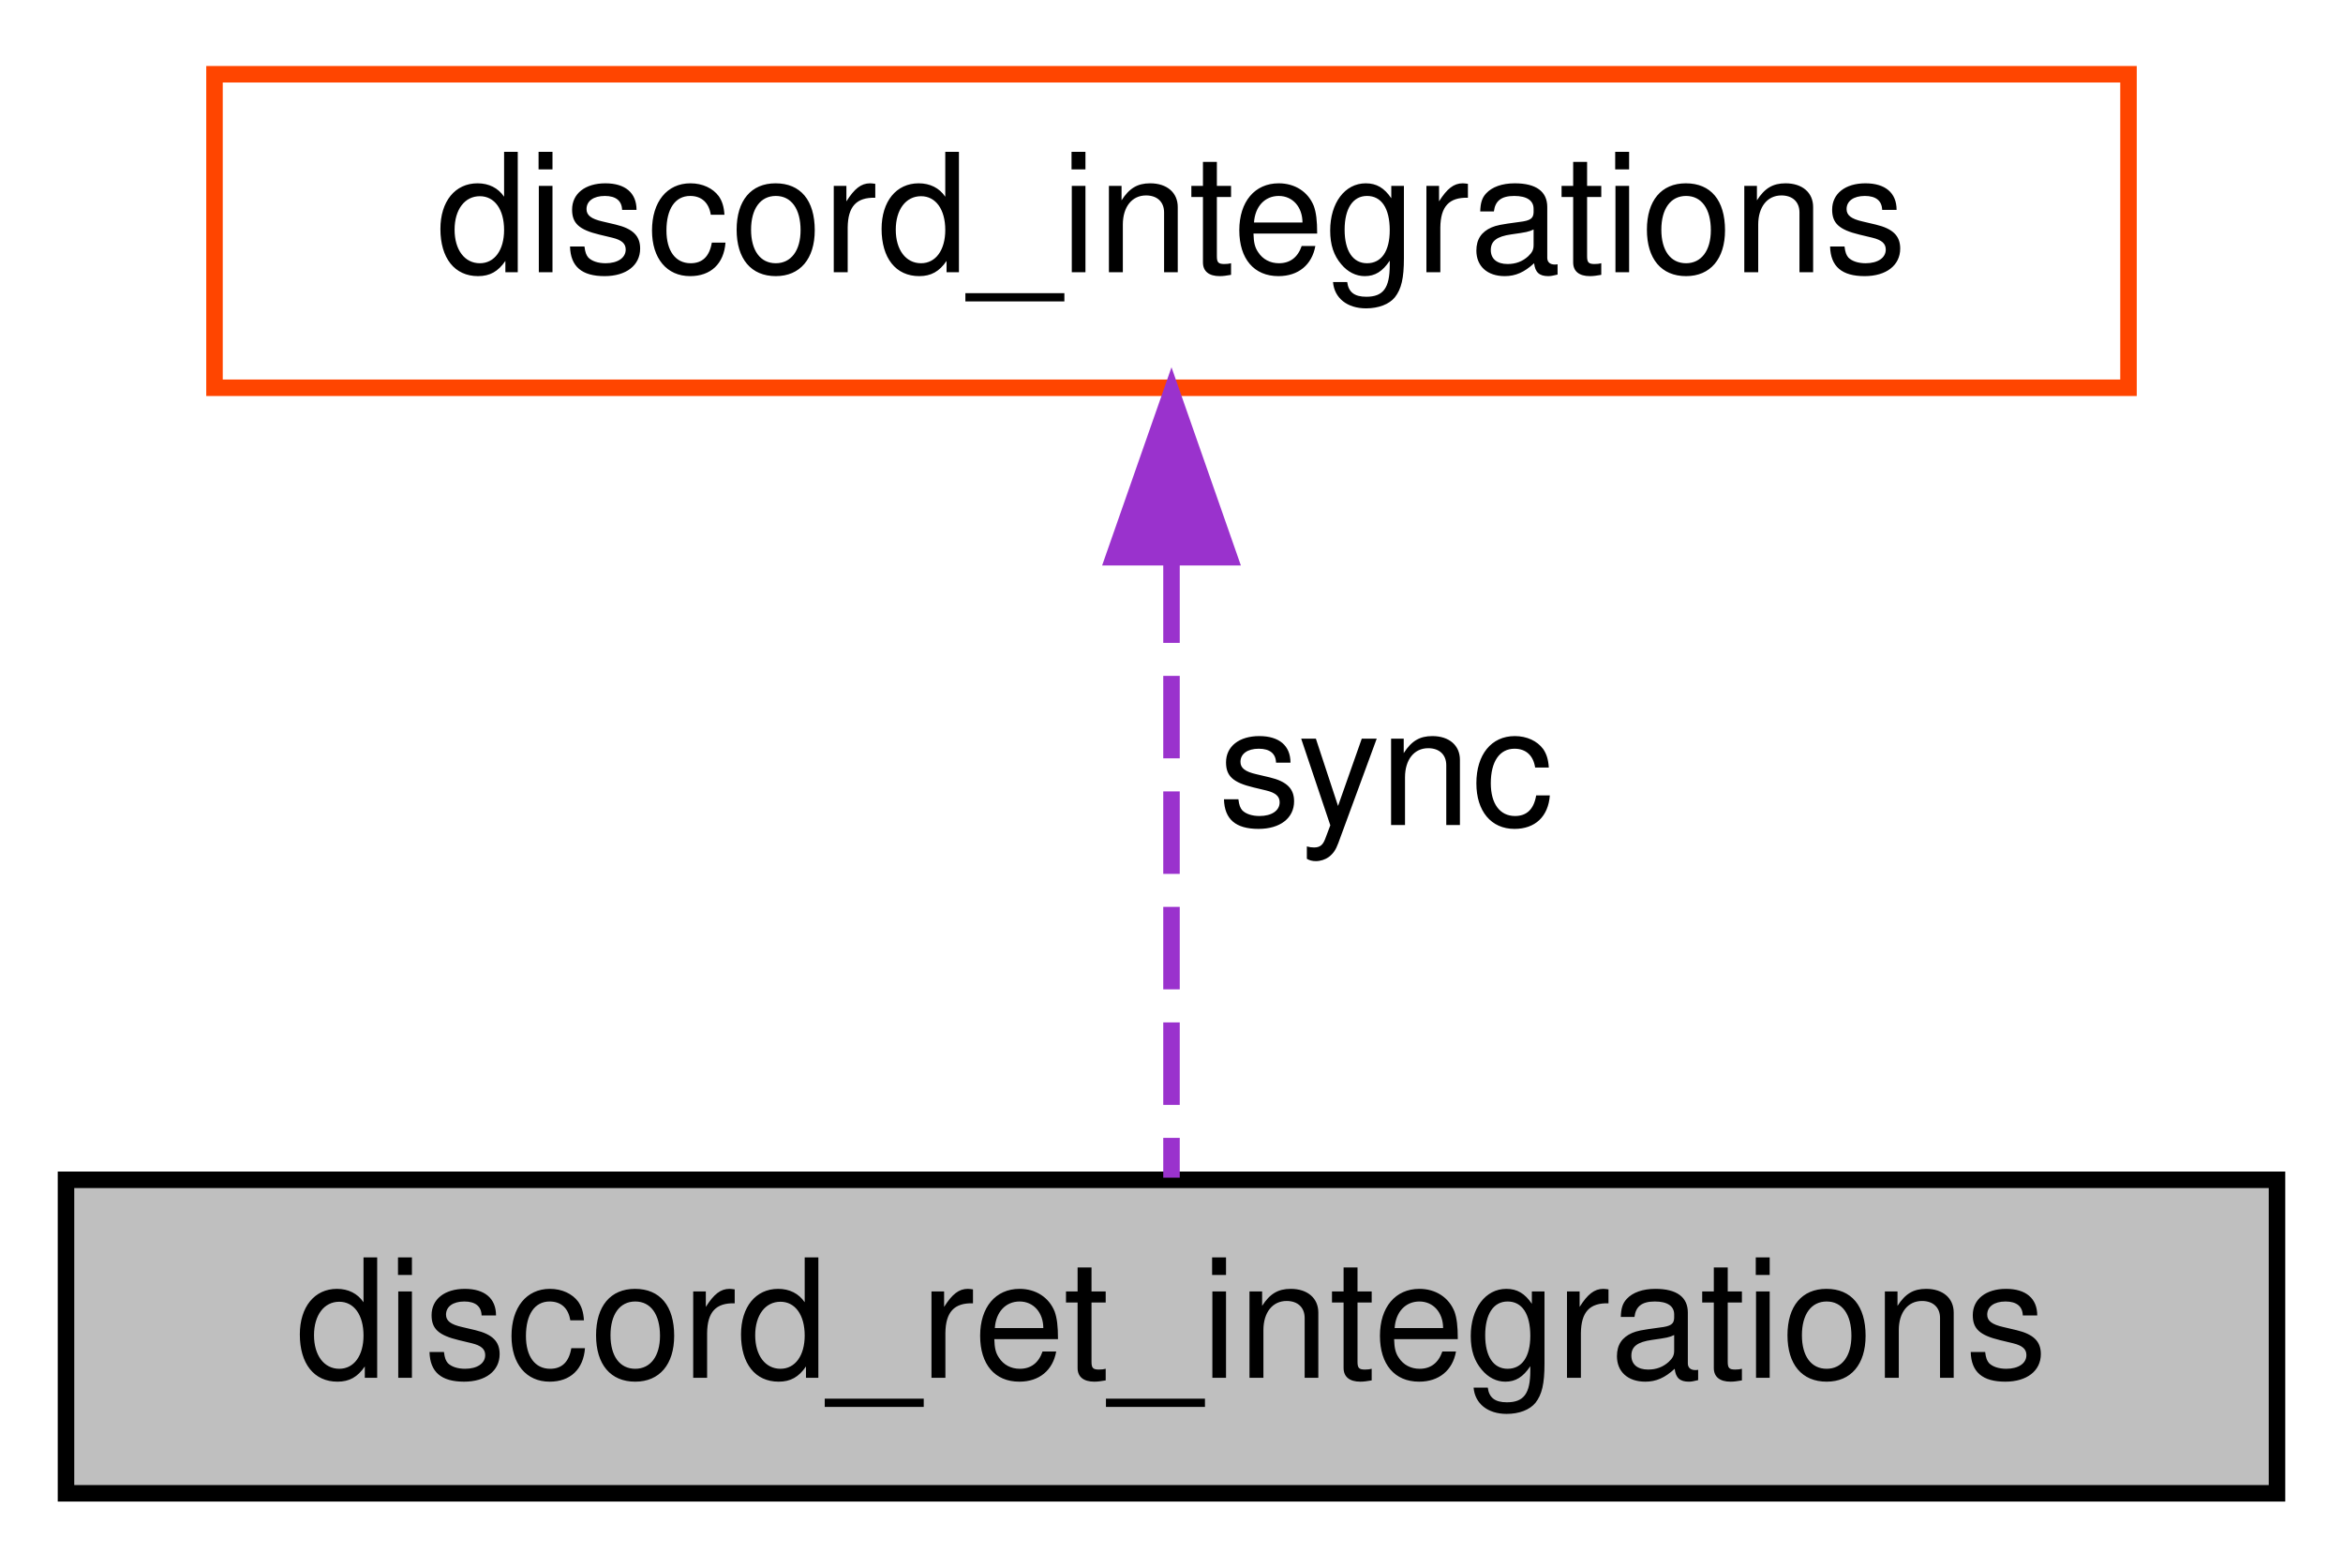
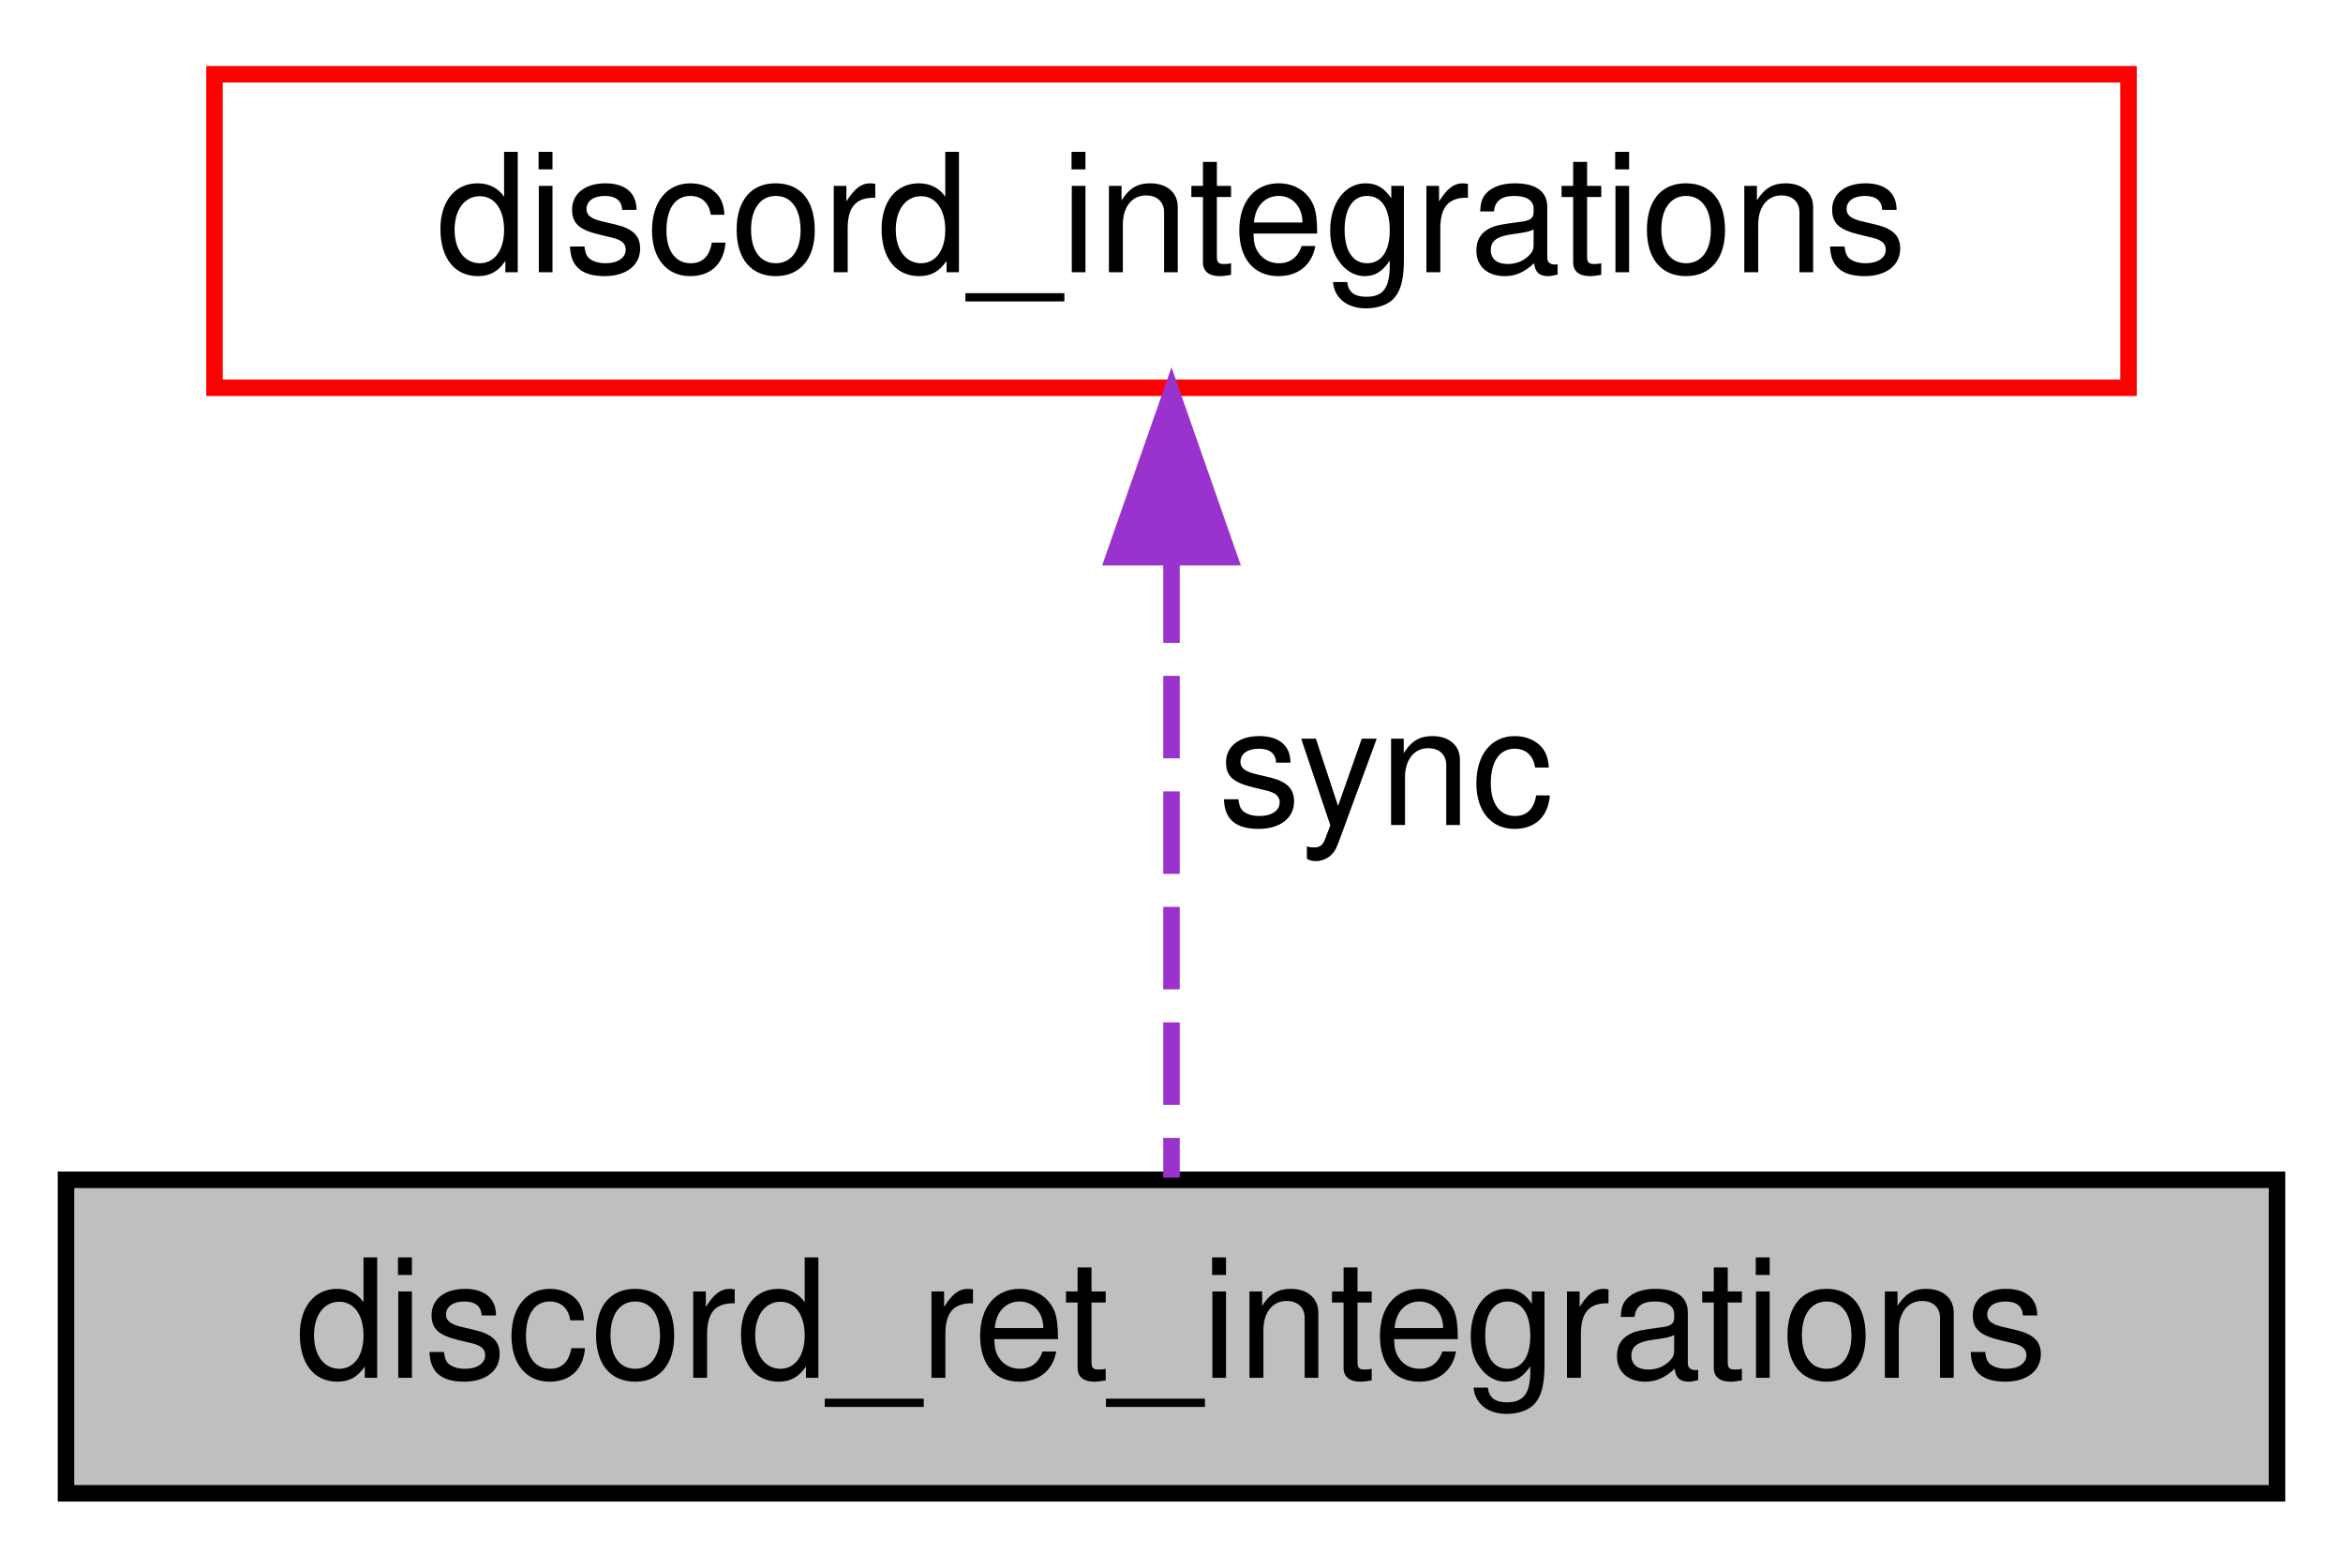
<svg xmlns="http://www.w3.org/2000/svg" xmlns:xlink="http://www.w3.org/1999/xlink" width="142pt" height="95pt" viewBox="0.00 0.00 142.00 95.00">
  <g id="graph0" class="graph" transform="scale(1 1) rotate(0) translate(4 91)">
    <g id="node1" class="node">
      <g id="a_node1">
        <a xlink:title="Request's return context.">
          <polygon fill="#bfbfbf" stroke="black" points="0,-0.5 0,-19.5 134,-19.5 134,-0.5 0,-0.5" />
          <text text-anchor="middle" x="67" y="-7.5" font-family="Helvetica,sans-Serif" font-size="10.00">discord_ret_integrations</text>
        </a>
      </g>
    </g>
    <g id="node2" class="node">
      <g id="a_node2">
        <a xlink:href="structdiscord__integrations.html" target="_top" xlink:title=" ">
-           <polygon fill="none" stroke="orangered" points="9,-67.5 9,-86.5 125,-86.5 125,-67.5 9,-67.5" />
+           <polygon fill="none" stroke="red" points="9,-67.5 9,-86.5 125,-86.5 125,-67.5 9,-67.5" />
          <text text-anchor="middle" x="67" y="-74.5" font-family="Helvetica,sans-Serif" font-size="10.00">discord_integrations</text>
        </a>
      </g>
    </g>
    <g id="edge1" class="edge">
      <path fill="none" stroke="#9a32cd" stroke-dasharray="5,2" d="M67,-57.04C67,-44.67 67,-29.12 67,-19.63" />
      <polygon fill="#9a32cd" stroke="#9a32cd" points="63.5,-57.23 67,-67.23 70.5,-57.23 63.5,-57.23" />
      <text text-anchor="middle" x="80" y="-41" font-family="Helvetica,sans-Serif" font-size="10.00"> sync</text>
    </g>
  </g>
</svg>
